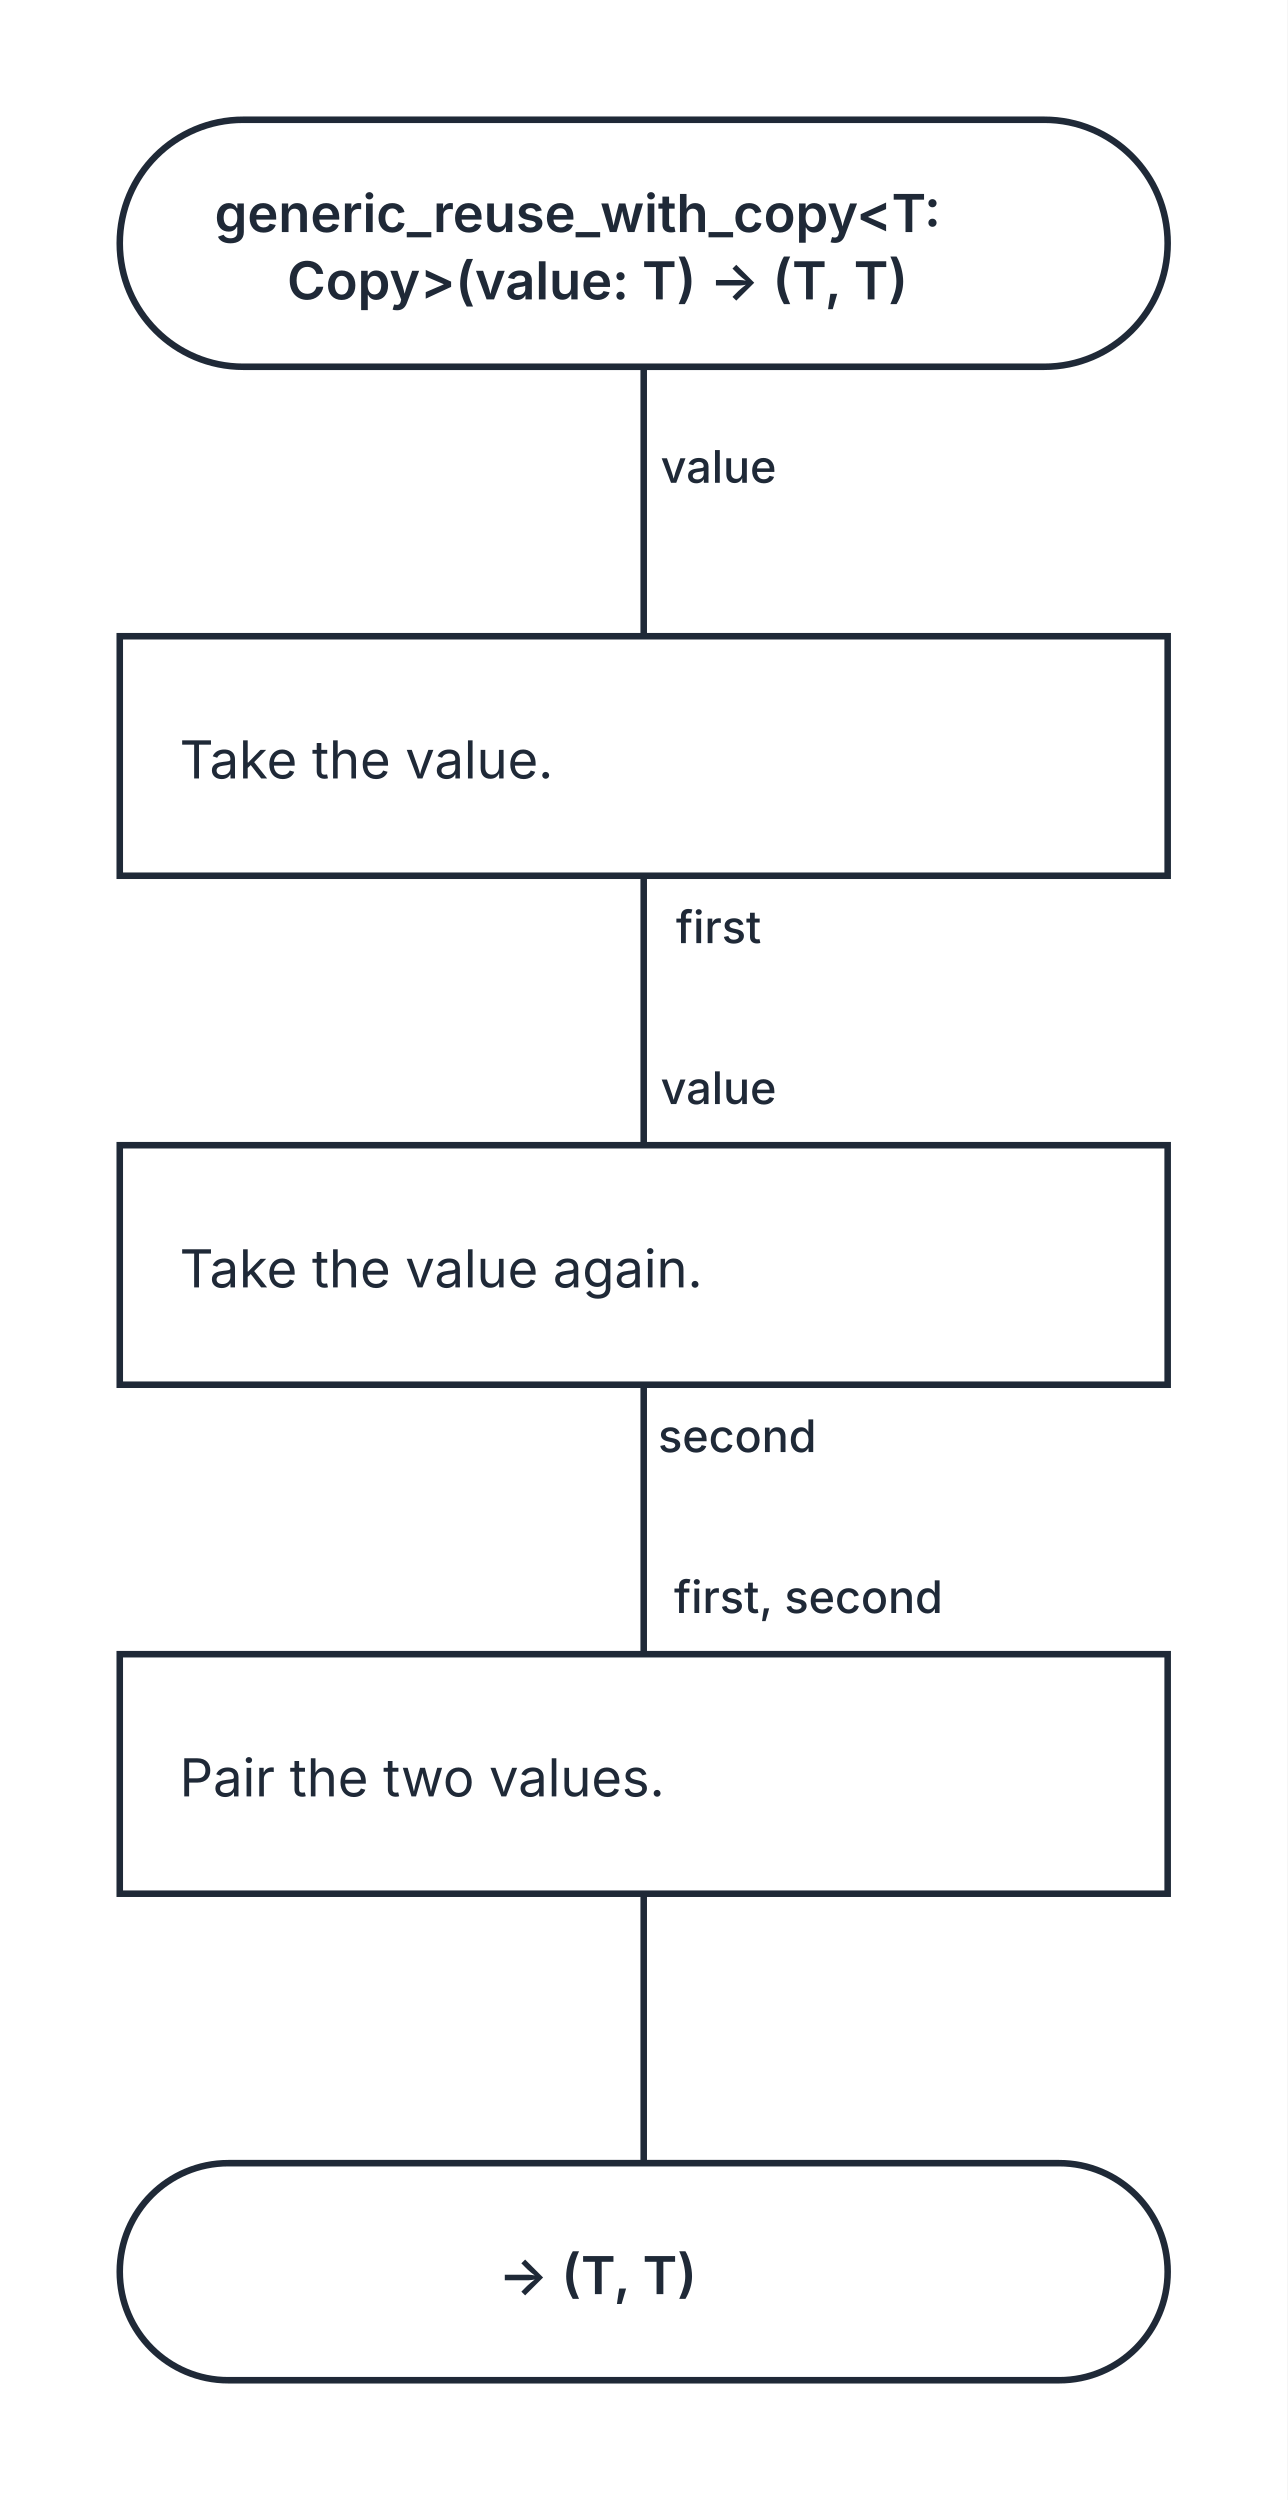
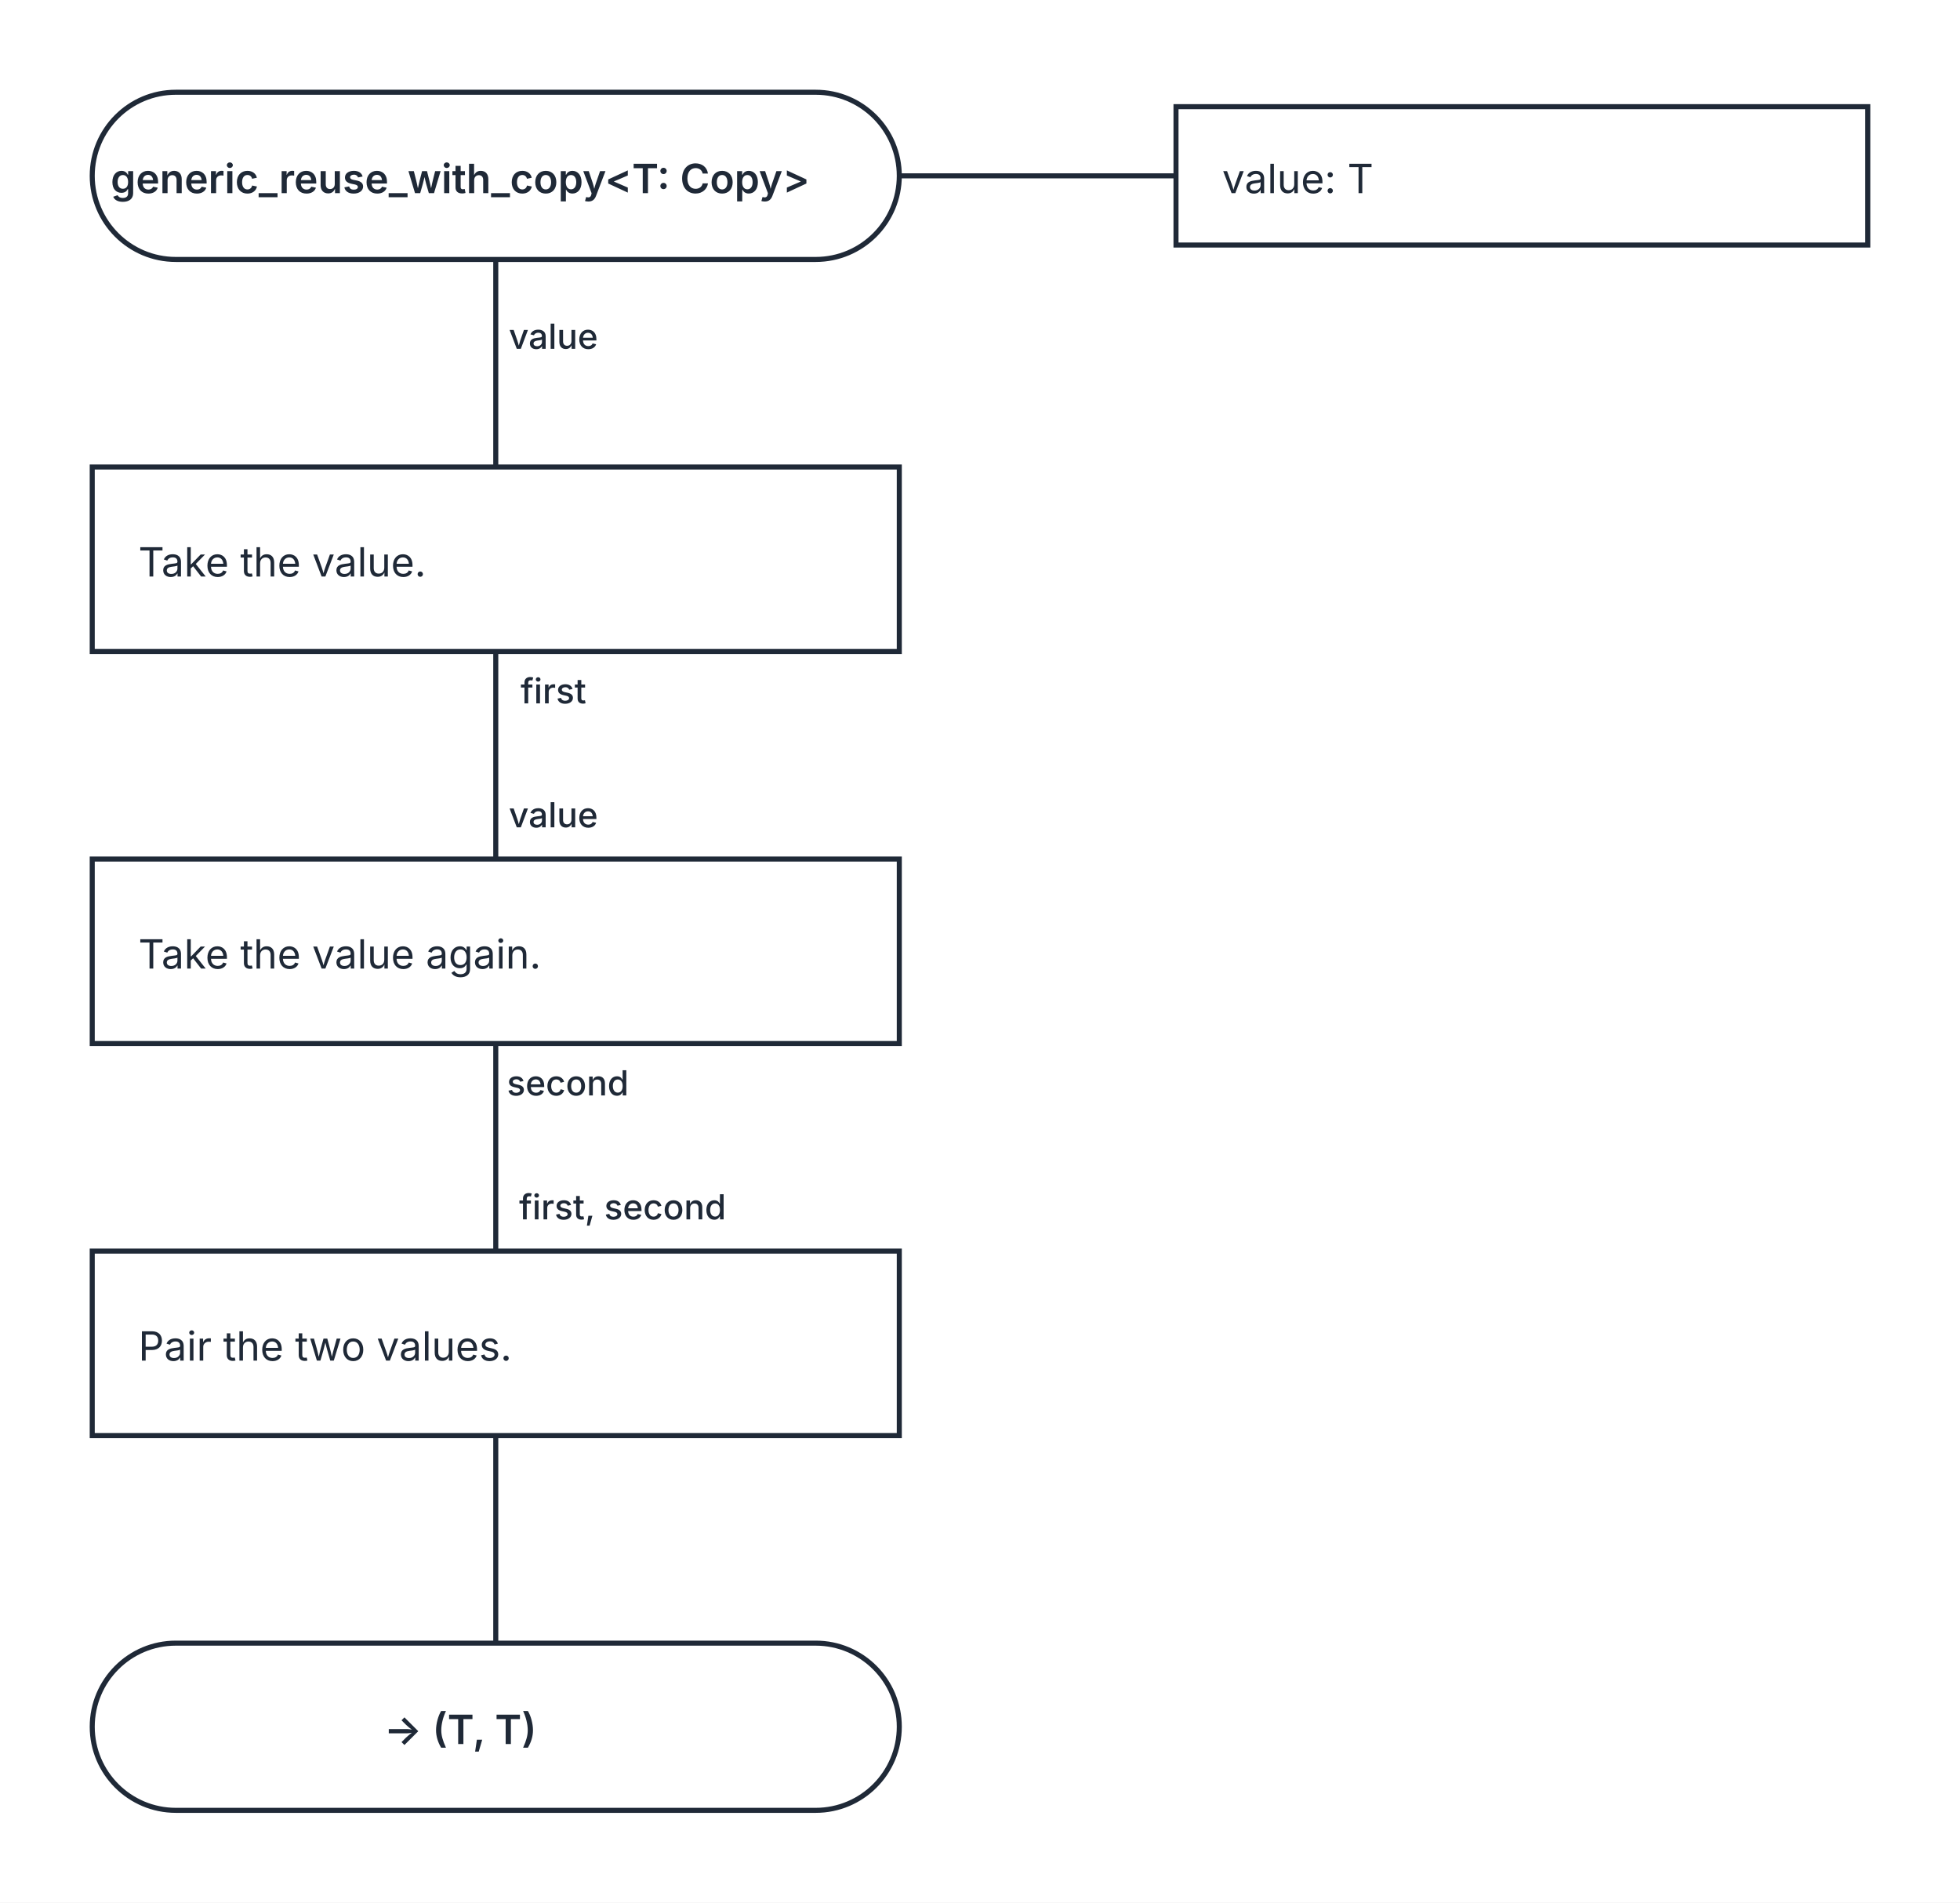
- <svg xmlns="http://www.w3.org/2000/svg" width="344" height="668" viewBox="0 0 344 668" role="img" aria-labelledby="kaalang-title" aria-describedby="kaalang-description">
+ <svg xmlns="http://www.w3.org/2000/svg" width="680" height="660" viewBox="0 0 680 660" role="img" aria-labelledby="kaalang-title" aria-describedby="kaalang-description">
  <defs>
    <style>
      svg { color: #1f2937; font-family: Inter, ui-sans-serif, system-ui, -apple-system, BlinkMacSystemFont, "Segoe UI", sans-serif; text-rendering: optimizeLegibility; }
      .connection { fill: none; stroke: currentColor; stroke-width: 1.75; stroke-linecap: square; stroke-linejoin: round; }
      .connection-label { fill: currentColor; font-size: 12px; font-weight: 500; paint-order: stroke; stroke: #ffffff; stroke-width: 5px; stroke-linejoin: round; text-anchor: middle; }
+       .parameter-link { fill: none; stroke: currentColor; stroke-width: 1.75; }
      .node-shape { fill: #ffffff; stroke: currentColor; stroke-width: 1.75; }
      .label { fill: currentColor; font-size: 14px; text-anchor: middle; }
      .start .label, .question .label, .select .label, .case .label, .end .label { font-weight: 600; }
-       .action .label { font-weight: 400; text-anchor: start; }
+       .action .label, .parameter-panel .label { font-weight: 400; text-anchor: start; }
    </style>
  </defs>
  <rect width="100%" height="100%" fill="#ffffff" />
  <g class="connections">
-     <path class="connection" d="M 172 98 L 172 170" />
-     <path class="connection" d="M 172 234 L 172 306" />
-     <path class="connection" d="M 172 370 L 172 442" />
-     <path class="connection" d="M 172 506 L 172 578" />
-     <text class="connection-label" x="200" y="129" xml:space="preserve">
+     <path class="connection" d="M 172 90 L 172 162" />
+     <path class="connection" d="M 172 226 L 172 298" />
+     <path class="connection" d="M 172 362 L 172 434" />
+     <path class="connection" d="M 172 498 L 172 570" />
+     <text class="connection-label" x="200" y="121" xml:space="preserve">
      <tspan x="200" dy="0">value</tspan>
    </text>
-     <text class="connection-label" x="200" y="252" xml:space="preserve">
+     <text class="connection-label" x="200" y="244" xml:space="preserve">
      <tspan x="200" dy="0">first</tspan>
    </text>
-     <text class="connection-label" x="205" y="388" xml:space="preserve">
+     <text class="connection-label" x="205" y="380" xml:space="preserve">
      <tspan x="205" dy="0">second</tspan>
    </text>
-     <text class="connection-label" x="200" y="295" xml:space="preserve">
+     <text class="connection-label" x="200" y="287" xml:space="preserve">
      <tspan x="200" dy="0">value</tspan>
    </text>
-     <text class="connection-label" x="224" y="431" xml:space="preserve">
+     <text class="connection-label" x="224" y="423" xml:space="preserve">
      <tspan x="224" dy="0">first, second</tspan>
    </text>
  </g>
  <g class="nodes">
-     <g class="node start" transform="translate(172 65)">
-       <rect class="node-shape" x="-140" y="-33" width="280" height="66" rx="33" />
-       <text class="label" y="-3" xml:space="preserve">
-         <tspan x="0" dy="0">generic_reuse_with_copy&lt;T: </tspan>
-         <tspan x="0" dy="18">Copy&gt;(value: T) -&gt; (T, T)</tspan>
+     <path class="parameter-link" d="M 312 61 L 408 61" />
+     <g class="parameter-panel" transform="translate(528 61)">
+       <rect class="node-shape" x="-120" y="-24" width="240" height="48" />
+       <text class="label" x="-104" y="6" xml:space="preserve">
+         <tspan x="-104" dy="0">value: T</tspan>
      </text>
    </g>
-     <g class="node action" transform="translate(172 202)">
+     <g class="node start" transform="translate(172 61)">
+       <rect class="node-shape" x="-140" y="-29" width="280" height="58" rx="29" />
+       <text class="label" y="6" xml:space="preserve">
+         <tspan x="0" dy="0">generic_reuse_with_copy&lt;T: Copy&gt;</tspan>
+       </text>
+     </g>
+     <g class="node action" transform="translate(172 194)">
      <rect class="node-shape" x="-140" y="-32" width="280" height="64" />
      <text class="label" y="6" xml:space="preserve">
        <tspan x="-124" dy="0">Take the value.</tspan>
      </text>
    </g>
-     <g class="node action" transform="translate(172 338)">
+     <g class="node action" transform="translate(172 330)">
      <rect class="node-shape" x="-140" y="-32" width="280" height="64" />
      <text class="label" y="6" xml:space="preserve">
        <tspan x="-124" dy="0">Take the value again.</tspan>
      </text>
    </g>
-     <g class="node action" transform="translate(172 474)">
+     <g class="node action" transform="translate(172 466)">
      <rect class="node-shape" x="-140" y="-32" width="280" height="64" />
      <text class="label" y="6" xml:space="preserve">
        <tspan x="-124" dy="0">Pair the two values.</tspan>
      </text>
    </g>
-     <g class="node end" transform="translate(172 607)">
+     <g class="node end" transform="translate(172 599)">
      <rect class="node-shape" x="-140" y="-29" width="280" height="58" rx="29" />
      <text class="label" y="6" xml:space="preserve">
        <tspan x="0" dy="0">-&gt; (T, T)</tspan>
      </text>
    </g>
  </g>
</svg>
